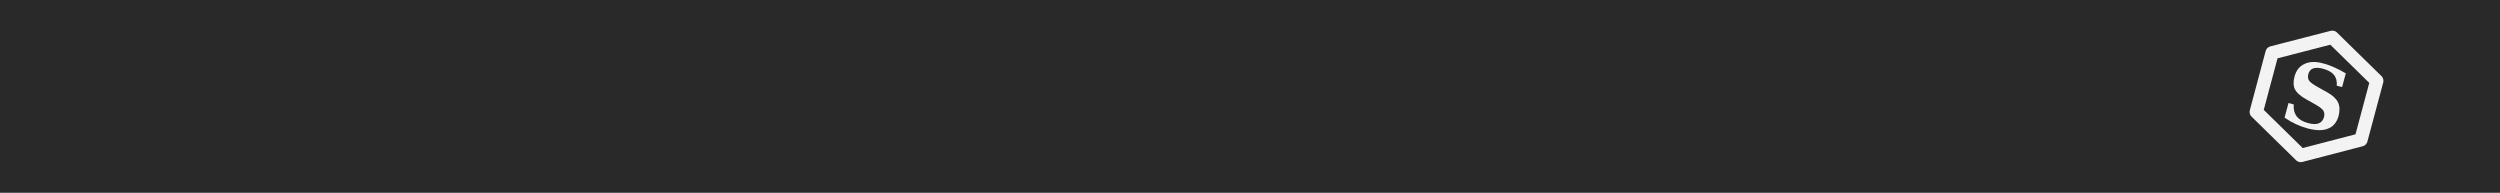
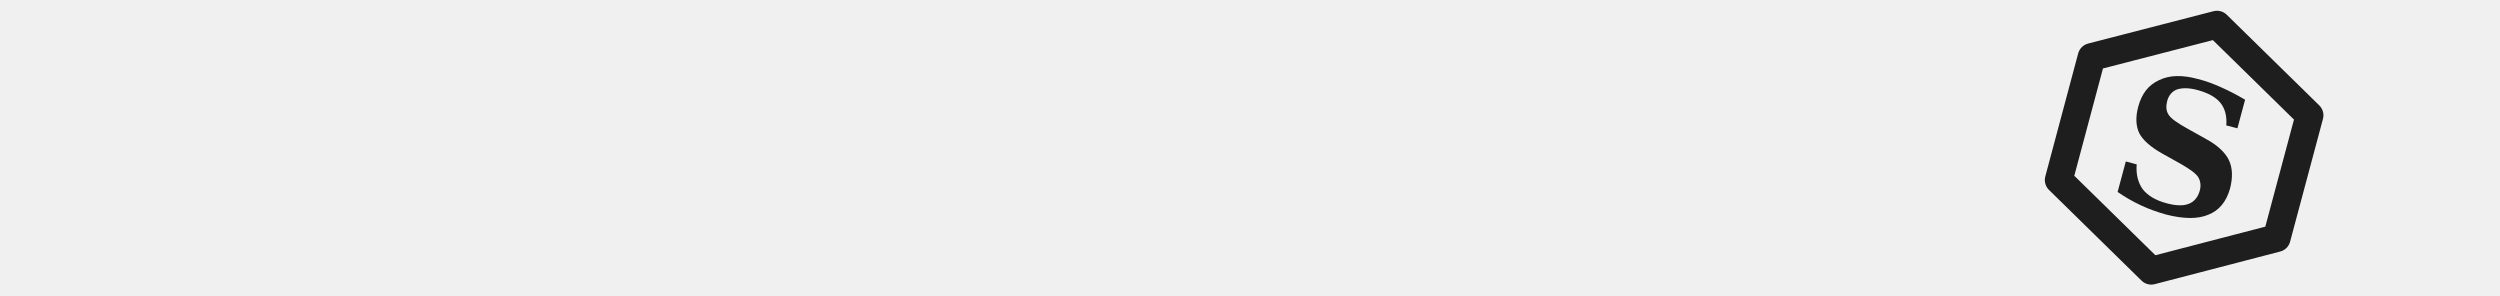
- <svg xmlns="http://www.w3.org/2000/svg" width="1510.773" height="116.486" viewBox="0 0 35692.009 2751.991" id="svg2" version="1.1">
+ <svg xmlns="http://www.w3.org/2000/svg" width="1510.773" height="178.486" viewBox="0 0 35692.009 4216.741" id="svg2" version="1.1">
  <defs id="defs6">
-     <polygon points="1.736,-3.604 7.036,-5.611 3.9,-0.89 8.774,2.003 3.127,2.494 3.905,8.109 0,4 -3.905,8.109 -3.127,2.494 -8.774,2.003 -3.9,-0.89 -7.036,-5.611 -1.736,-3.604 0,-9 " id="Star7" />
-     <polygon points="-2.351,-3.236 0,-9 0,-9 2.351,-3.236 8.56,-2.781 3.804,1.236 5.29,7.281 0,4 -5.29,7.281 -3.804,1.236 -8.56,-2.781 " id="Star5" />
+     <polygon points="7.036,-5.611 3.9,-0.89 8.774,2.003 3.127,2.494 3.905,8.109 0,4 -3.905,8.109 -3.127,2.494 -8.774,2.003 -3.9,-0.89 -7.036,-5.611 -1.736,-3.604 0,-9 1.736,-3.604 " id="Star7" />
+     <polygon points="0,-9 0,-9 2.351,-3.236 8.56,-2.781 3.804,1.236 5.29,7.281 0,4 -5.29,7.281 -3.804,1.236 -8.56,-2.781 -2.351,-3.236 " id="Star5" />
  </defs>
-   <g id="g3816" transform="scale(165.1595,38.81424)" style="fill:#1e1e1e;fill-opacity:0.944">
-     <path id="path3818" d="M 0,0 H 216.106 V 70.902 H 0 Z" style="fill:#1e1e1e;fill-opacity:0.944;fill-rule:nonzero;stroke:none" />
+   <g id="g3816" transform="scale(165.1595,59.47317)" style="fill:#000000;fill-opacity:0">
+     <path id="path3818" d="M 0,0 H 216.106 V 70.902 H 0 Z" style="fill:#000000;fill-opacity:0;fill-rule:nonzero;stroke:none" />
  </g>
-   <g id="g3830" transform="matrix(51.30224,0,0,51.30224,32118.152,436.1949)">
-     <path id="path3832" d="M 30.969,30.402 14.209,34.76 1.843,22.642 6.236,6.201 22.996,1.878 35.362,13.996 Z" style="fill:none;stroke:#ffffff;stroke-width:3.72px;stroke-linecap:round;stroke-linejoin:round;stroke-dasharray:none;stroke-opacity:0.945" />
-     <path id="path3834" d="m 9.709,24.236 1.098,-4.075 1.453,0.39 c -0.106,1.346 0.177,2.445 0.815,3.331 0.673,0.85 1.736,1.488 3.224,1.878 1.205,0.319 2.161,0.354 2.906,0.071 0.744,-0.283 1.24,-0.886 1.488,-1.772 0.177,-0.673 0.106,-1.276 -0.213,-1.807 -0.319,-0.496 -1.098,-1.063 -2.339,-1.772 l -2.409,-1.346 c -1.594,-0.886 -2.622,-1.807 -3.118,-2.728 -0.461,-0.957 -0.531,-2.161 -0.142,-3.579 0.461,-1.736 1.382,-2.906 2.799,-3.543 1.382,-0.673 3.118,-0.709 5.173,-0.142 1.028,0.248 2.055,0.638 3.083,1.098 1.063,0.461 2.126,1.028 3.224,1.665 L 25.724,15.732 24.236,15.343 c 0.106,-1.24 -0.177,-2.268 -0.78,-3.012 -0.602,-0.744 -1.594,-1.311 -3.012,-1.701 -1.134,-0.319 -2.055,-0.319 -2.764,-0.106 -0.673,0.248 -1.134,0.78 -1.346,1.559 -0.177,0.709 -0.142,1.311 0.177,1.807 0.283,0.496 1.169,1.134 2.657,1.949 l 2.409,1.346 c 1.488,0.815 2.516,1.772 3.012,2.799 0.496,1.063 0.531,2.339 0.142,3.827 -0.496,1.736 -1.453,2.906 -2.906,3.472 -1.417,0.602 -3.331,0.567 -5.669,-0.035 -1.134,-0.319 -2.232,-0.709 -3.295,-1.205 -1.063,-0.496 -2.126,-1.098 -3.154,-1.807 z" style="fill:#ffffff;fill-opacity:0.944;fill-rule:nonzero;stroke:none" />
+   <g id="g3830" transform="matrix(106.811,0,0,106.811,29195.558,151.7103)">
+     <path id="path3832" d="M 30.969,30.402 14.209,34.76 1.843,22.642 6.236,6.201 22.996,1.878 35.362,13.996 Z" style="fill:none;stroke:#1e1e1e;stroke-width:3.72px;stroke-linecap:round;stroke-linejoin:round;stroke-dasharray:none;stroke-opacity:1" />
+     <path id="path3834" d="m 9.709,24.236 1.098,-4.075 1.453,0.39 c -0.106,1.346 0.177,2.445 0.815,3.331 0.673,0.85 1.736,1.488 3.224,1.878 1.205,0.319 2.161,0.354 2.906,0.071 0.744,-0.283 1.24,-0.886 1.488,-1.772 0.177,-0.673 0.106,-1.276 -0.213,-1.807 -0.319,-0.496 -1.098,-1.063 -2.339,-1.772 l -2.409,-1.346 c -1.594,-0.886 -2.622,-1.807 -3.118,-2.728 -0.461,-0.957 -0.531,-2.161 -0.142,-3.579 0.461,-1.736 1.382,-2.906 2.799,-3.543 1.382,-0.673 3.118,-0.709 5.173,-0.142 1.028,0.248 2.055,0.638 3.083,1.098 1.063,0.461 2.126,1.028 3.224,1.665 L 25.724,15.732 24.236,15.343 c 0.106,-1.24 -0.177,-2.268 -0.78,-3.012 -0.602,-0.744 -1.594,-1.311 -3.012,-1.701 -1.134,-0.319 -2.055,-0.319 -2.764,-0.106 -0.673,0.248 -1.134,0.78 -1.346,1.559 -0.177,0.709 -0.142,1.311 0.177,1.807 0.283,0.496 1.169,1.134 2.657,1.949 l 2.409,1.346 c 1.488,0.815 2.516,1.772 3.012,2.799 0.496,1.063 0.531,2.339 0.142,3.827 -0.496,1.736 -1.453,2.906 -2.906,3.472 -1.417,0.602 -3.331,0.567 -5.669,-0.035 -1.134,-0.319 -2.232,-0.709 -3.295,-1.205 -1.063,-0.496 -2.126,-1.098 -3.154,-1.807 z" style="fill:#1e1e1e;fill-opacity:1;fill-rule:nonzero;stroke:none" />
  </g>
</svg>
